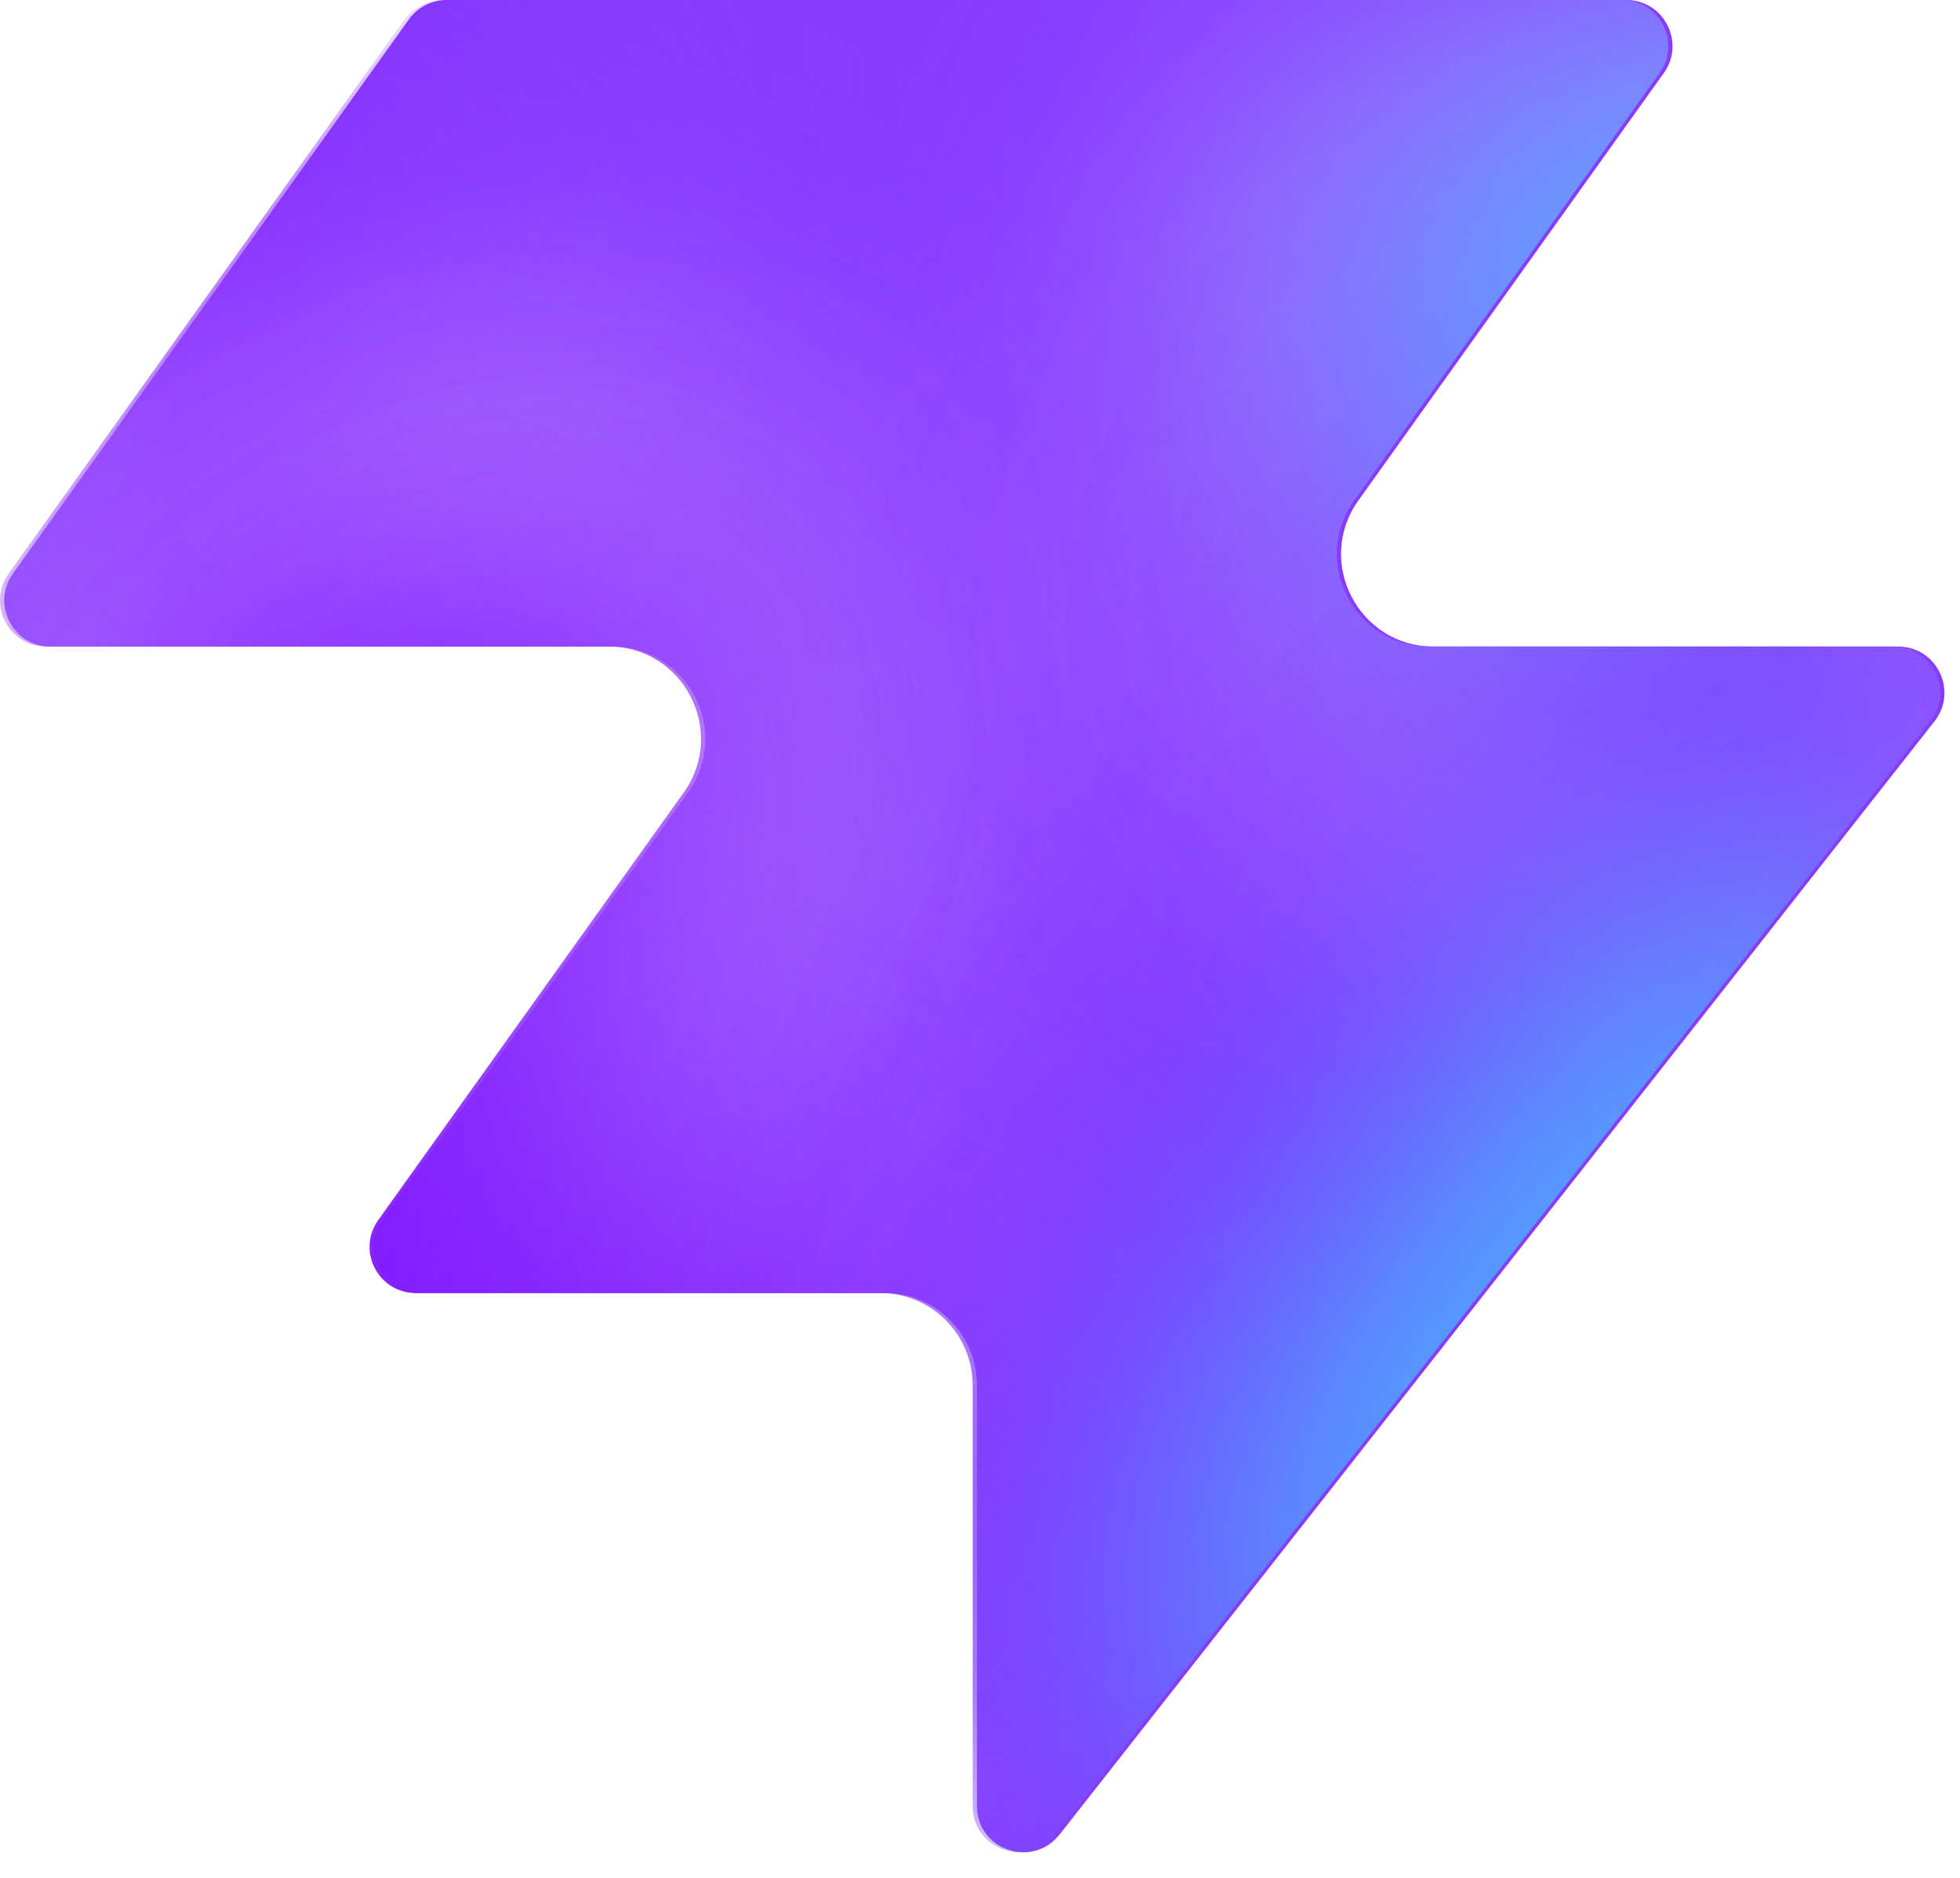
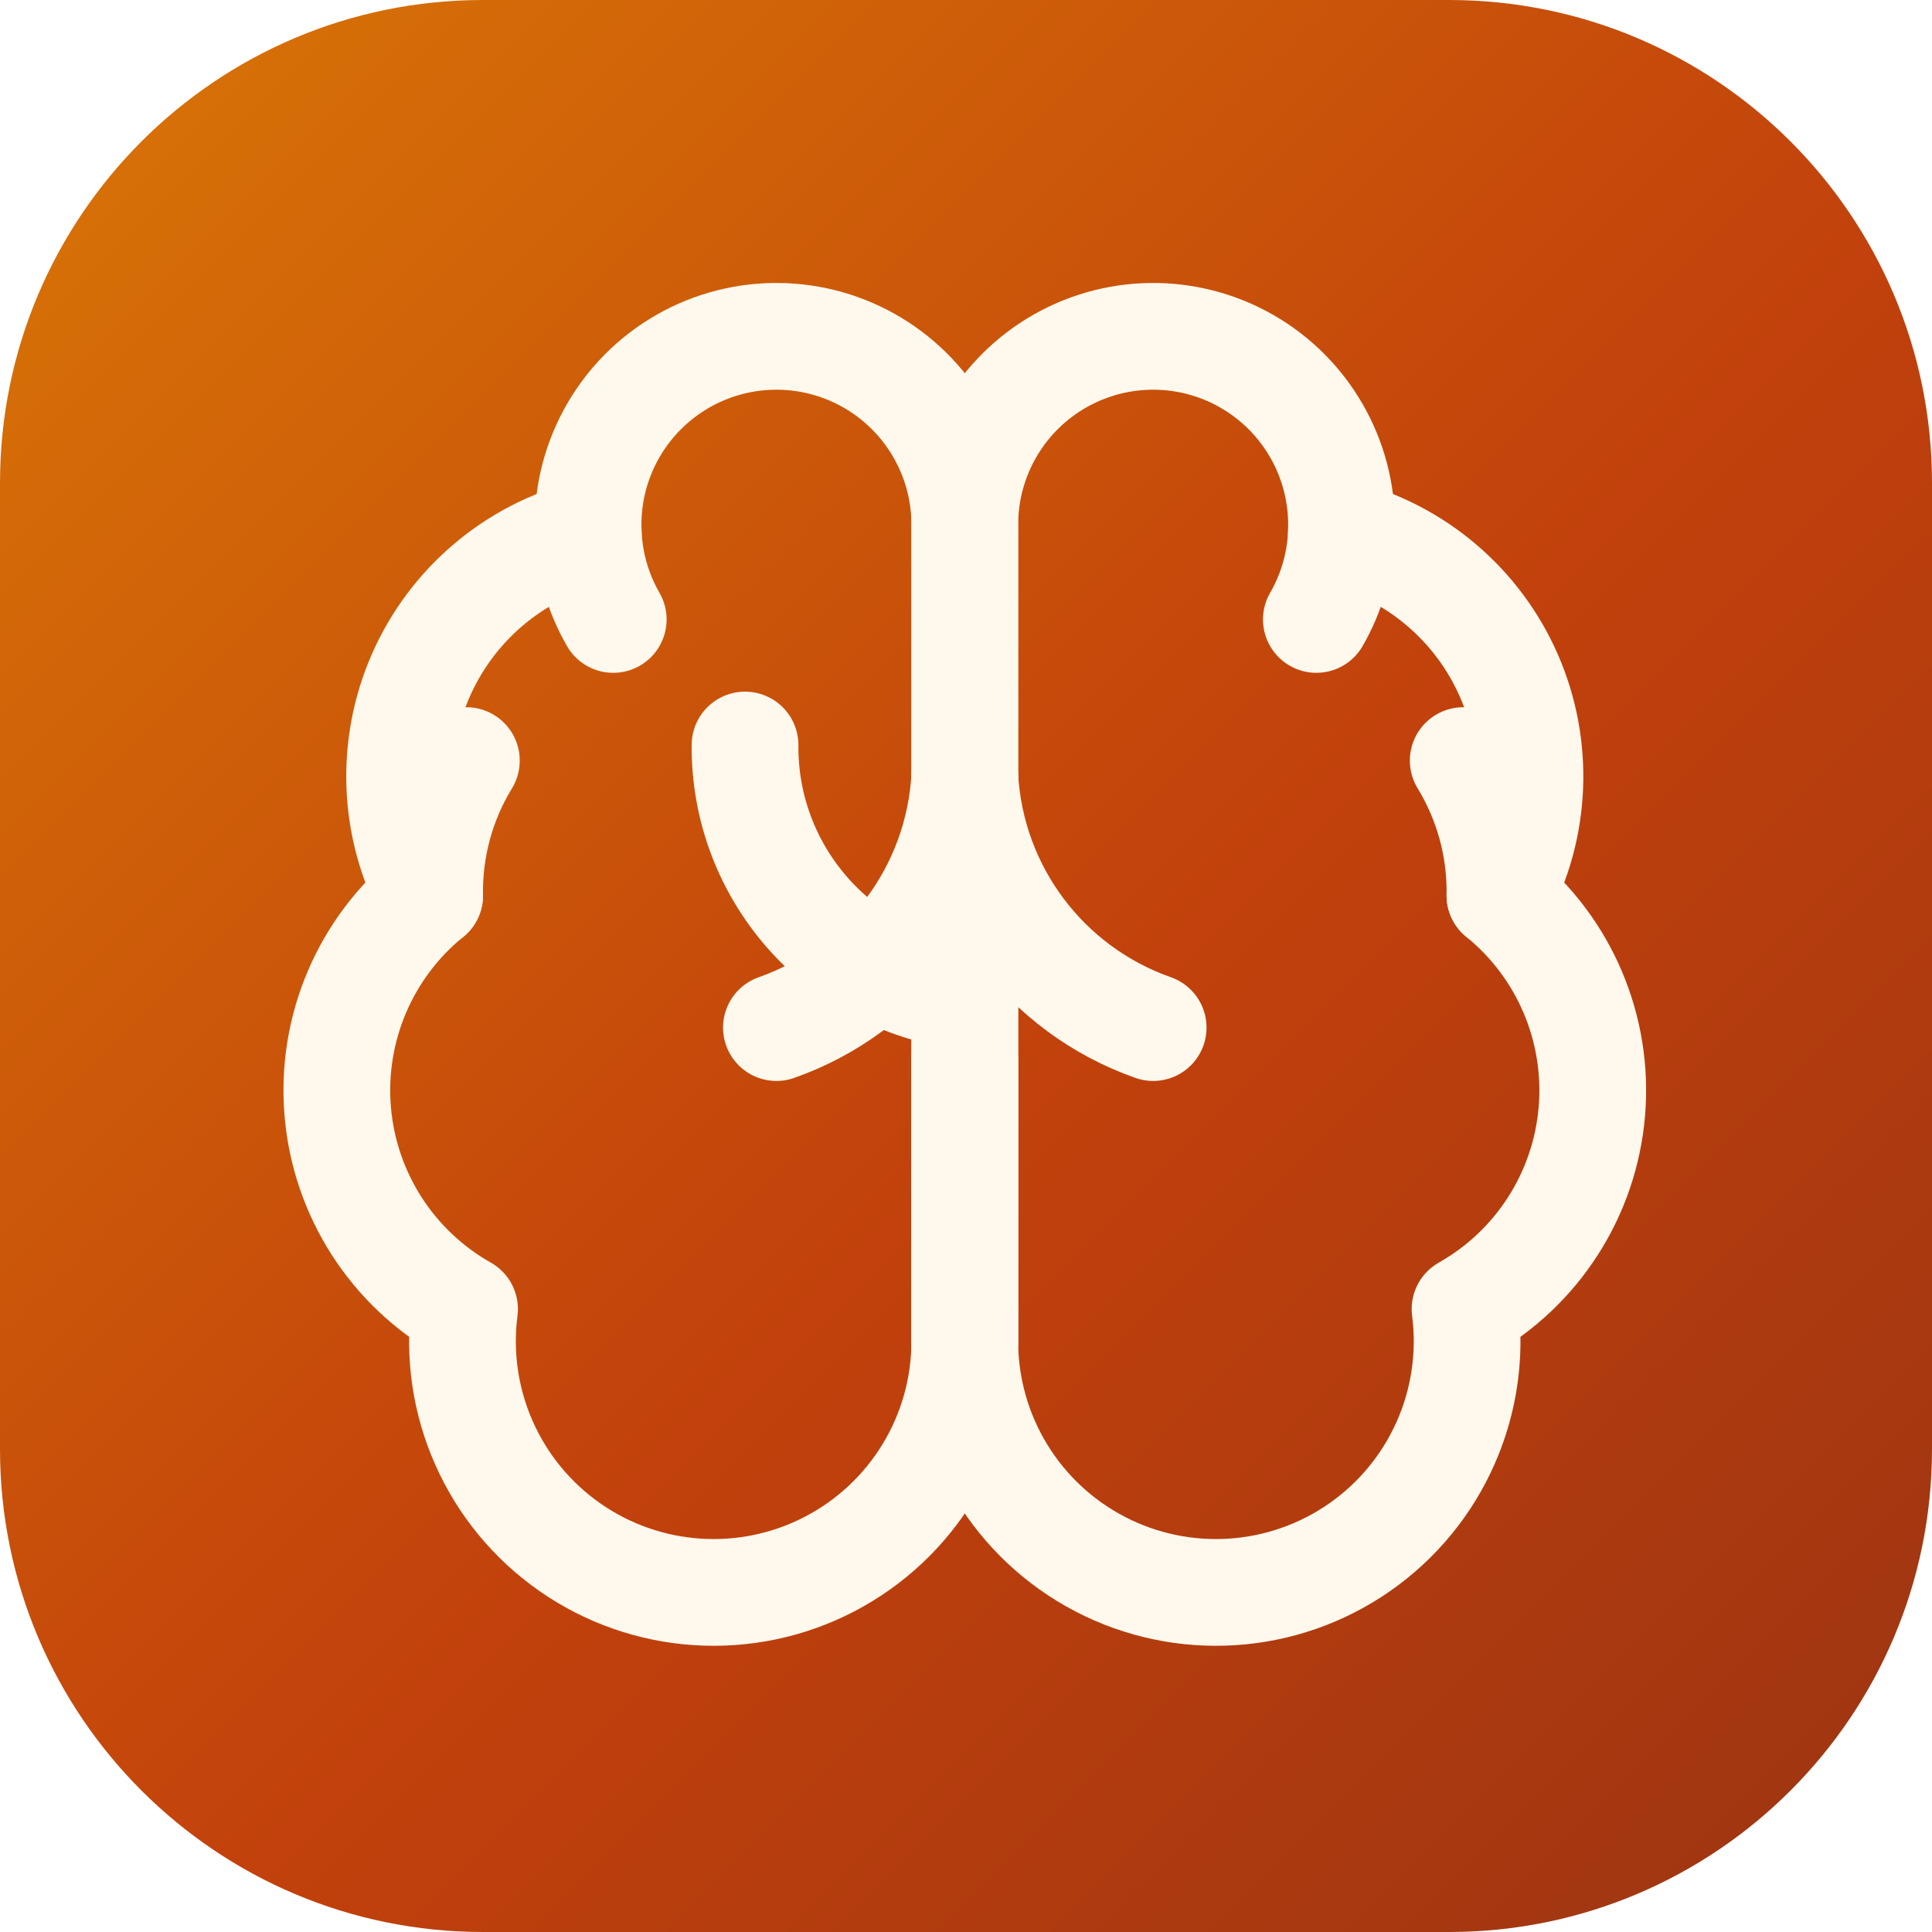
- <svg xmlns="http://www.w3.org/2000/svg" width="48" height="46" fill="none" viewBox="0 0 48 46">
-   <path fill="#863bff" d="M25.946 44.938c-.664.845-2.021.375-2.021-.698V33.937a2.26 2.26 0 0 0-2.262-2.262H10.287c-.92 0-1.456-1.04-.92-1.788l7.48-10.471c1.07-1.497 0-3.578-1.842-3.578H1.237c-.92 0-1.456-1.04-.92-1.788L10.013.474c.214-.297.556-.474.92-.474h28.894c.92 0 1.456 1.04.92 1.788l-7.48 10.471c-1.07 1.498 0 3.579 1.842 3.579h11.377c.943 0 1.473 1.088.89 1.83L25.947 44.94z" style="fill:#863bff;fill:color(display-p3 .525 .23 1);fill-opacity:1" />
-   <mask id="a" width="48" height="46" x="0" y="0" maskUnits="userSpaceOnUse" style="mask-type:alpha">
-     <path fill="#000" d="M25.842 44.938c-.664.844-2.021.375-2.021-.698V33.937a2.26 2.26 0 0 0-2.262-2.262H10.183c-.92 0-1.456-1.04-.92-1.788l7.48-10.471c1.07-1.498 0-3.579-1.842-3.579H1.133c-.92 0-1.456-1.04-.92-1.787L9.91.473c.214-.297.556-.474.92-.474h28.894c.92 0 1.456 1.04.92 1.788l-7.48 10.471c-1.07 1.498 0 3.578 1.842 3.578h11.377c.943 0 1.473 1.088.89 1.832L25.843 44.94z" style="fill:#000;fill-opacity:1" />
-   </mask>
-   <g mask="url(#a)">
-     <g filter="url(#b)">
-       <ellipse cx="5.508" cy="14.704" fill="#ede6ff" rx="5.508" ry="14.704" style="fill:#ede6ff;fill:color(display-p3 .927 .903 1);fill-opacity:1" transform="matrix(.00324 1 1 -.00324 -4.47 31.516)" />
-     </g>
-     <g filter="url(#c)">
-       <ellipse cx="10.399" cy="29.851" fill="#ede6ff" rx="10.399" ry="29.851" style="fill:#ede6ff;fill:color(display-p3 .927 .903 1);fill-opacity:1" transform="matrix(.00324 1 1 -.00324 -39.328 7.883)" />
-     </g>
-     <g filter="url(#d)">
-       <ellipse cx="5.508" cy="30.487" fill="#7e14ff" rx="5.508" ry="30.487" style="fill:#7e14ff;fill:color(display-p3 .492 .077 1);fill-opacity:1" transform="rotate(89.814 -25.913 -14.639)scale(1 -1)" />
-     </g>
-     <g filter="url(#e)">
-       <ellipse cx="5.508" cy="30.599" fill="#7e14ff" rx="5.508" ry="30.599" style="fill:#7e14ff;fill:color(display-p3 .492 .077 1);fill-opacity:1" transform="rotate(89.814 -32.644 -3.334)scale(1 -1)" />
-     </g>
-     <g filter="url(#f)">
-       <ellipse cx="5.508" cy="30.599" fill="#7e14ff" rx="5.508" ry="30.599" style="fill:#7e14ff;fill:color(display-p3 .492 .077 1);fill-opacity:1" transform="matrix(.00324 1 1 -.00324 -34.34 30.47)" />
-     </g>
-     <g filter="url(#g)">
-       <ellipse cx="14.072" cy="22.078" fill="#ede6ff" rx="14.072" ry="22.078" style="fill:#ede6ff;fill:color(display-p3 .927 .903 1);fill-opacity:1" transform="rotate(93.35 24.506 48.493)scale(-1 1)" />
-     </g>
-     <g filter="url(#h)">
-       <ellipse cx="3.47" cy="21.501" fill="#7e14ff" rx="3.47" ry="21.501" style="fill:#7e14ff;fill:color(display-p3 .492 .077 1);fill-opacity:1" transform="rotate(89.009 28.708 47.59)scale(-1 1)" />
-     </g>
-     <g filter="url(#i)">
-       <ellipse cx="3.47" cy="21.501" fill="#7e14ff" rx="3.47" ry="21.501" style="fill:#7e14ff;fill:color(display-p3 .492 .077 1);fill-opacity:1" transform="rotate(89.009 28.708 47.59)scale(-1 1)" />
-     </g>
-     <g filter="url(#j)">
-       <ellipse cx=".387" cy="8.972" fill="#7e14ff" rx="4.407" ry="29.108" style="fill:#7e14ff;fill:color(display-p3 .492 .077 1);fill-opacity:1" transform="rotate(39.51 .387 8.972)" />
-     </g>
-     <g filter="url(#k)">
-       <ellipse cx="47.523" cy="-6.092" fill="#7e14ff" rx="4.407" ry="29.108" style="fill:#7e14ff;fill:color(display-p3 .492 .077 1);fill-opacity:1" transform="rotate(37.892 47.523 -6.092)" />
-     </g>
-     <g filter="url(#l)">
-       <ellipse cx="41.412" cy="6.333" fill="#47bfff" rx="5.971" ry="9.665" style="fill:#47bfff;fill:color(display-p3 .28 .748 1);fill-opacity:1" transform="rotate(37.892 41.412 6.333)" />
-     </g>
-     <g filter="url(#m)">
-       <ellipse cx="-1.879" cy="38.332" fill="#7e14ff" rx="4.407" ry="29.108" style="fill:#7e14ff;fill:color(display-p3 .492 .077 1);fill-opacity:1" transform="rotate(37.892 -1.88 38.332)" />
-     </g>
-     <g filter="url(#n)">
-       <ellipse cx="-1.879" cy="38.332" fill="#7e14ff" rx="4.407" ry="29.108" style="fill:#7e14ff;fill:color(display-p3 .492 .077 1);fill-opacity:1" transform="rotate(37.892 -1.88 38.332)" />
-     </g>
-     <g filter="url(#o)">
-       <ellipse cx="35.651" cy="29.907" fill="#7e14ff" rx="4.407" ry="29.108" style="fill:#7e14ff;fill:color(display-p3 .492 .077 1);fill-opacity:1" transform="rotate(37.892 35.651 29.907)" />
-     </g>
-     <g filter="url(#p)">
-       <ellipse cx="38.418" cy="32.4" fill="#47bfff" rx="5.971" ry="15.297" style="fill:#47bfff;fill:color(display-p3 .28 .748 1);fill-opacity:1" transform="rotate(37.892 38.418 32.4)" />
-     </g>
+ <svg xmlns="http://www.w3.org/2000/svg" viewBox="0 0 64 64">
+   <defs>
+     <linearGradient id="g" x1="0" y1="0" x2="1" y2="1">
+       <stop offset="0" stop-color="#d97706" />
+       <stop offset="0.55" stop-color="#c2410c" />
+       <stop offset="1" stop-color="#9a3412" />
+     </linearGradient>
+   </defs>
+   <rect width="64" height="64" rx="16" fill="url(#g)" />
+   <g transform="translate(7 7) scale(2.08)" fill="none" stroke="#fff8ec" stroke-width="1.7" stroke-linecap="round" stroke-linejoin="round">
+     <path d="M12 5a3 3 0 1 0-5.997.125 4 4 0 0 0-2.526 5.77 4 4 0 0 0 .556 6.588A4 4 0 1 0 12 18Z" />
+     <path d="M12 5a3 3 0 1 1 5.997.125 4 4 0 0 1 2.526 5.77 4 4 0 0 1-.556 6.588A4 4 0 1 1 12 18Z" />
+     <path d="M15 13a4.5 4.5 0 0 1-3-4 4.5 4.5 0 0 1-3 4" />
+     <path d="M17.599 6.5a3 3 0 0 0 .399-1.375" />
+     <path d="M6.003 5.125A3 3 0 0 0 6.401 6.5" />
+     <path d="M3.477 10.896a4 4 0 0 1 .585-2.148" />
+     <path d="M8.5 8.5a4 4 0 0 0 3.5 4" />
+     <path d="M20.523 10.896a4 4 0 0 0-.585-2.148" />
+     <path d="M12 13.5V18" />
  </g>
-   <defs>
-     <filter id="b" width="60.045" height="41.654" x="-19.77" y="16.149" color-interpolation-filters="sRGB" filterUnits="userSpaceOnUse">
-       <feFlood flood-opacity="0" result="BackgroundImageFix" />
-       <feBlend in="SourceGraphic" in2="BackgroundImageFix" result="shape" />
-       <feGaussianBlur result="effect1_foregroundBlur_2002_17158" stdDeviation="7.659" />
-     </filter>
-     <filter id="c" width="90.34" height="51.437" x="-54.613" y="-7.533" color-interpolation-filters="sRGB" filterUnits="userSpaceOnUse">
-       <feFlood flood-opacity="0" result="BackgroundImageFix" />
-       <feBlend in="SourceGraphic" in2="BackgroundImageFix" result="shape" />
-       <feGaussianBlur result="effect1_foregroundBlur_2002_17158" stdDeviation="7.659" />
-     </filter>
-     <filter id="d" width="79.355" height="29.4" x="-49.64" y="2.03" color-interpolation-filters="sRGB" filterUnits="userSpaceOnUse">
-       <feFlood flood-opacity="0" result="BackgroundImageFix" />
-       <feBlend in="SourceGraphic" in2="BackgroundImageFix" result="shape" />
-       <feGaussianBlur result="effect1_foregroundBlur_2002_17158" stdDeviation="4.596" />
-     </filter>
-     <filter id="e" width="79.579" height="29.4" x="-45.045" y="20.029" color-interpolation-filters="sRGB" filterUnits="userSpaceOnUse">
-       <feFlood flood-opacity="0" result="BackgroundImageFix" />
-       <feBlend in="SourceGraphic" in2="BackgroundImageFix" result="shape" />
-       <feGaussianBlur result="effect1_foregroundBlur_2002_17158" stdDeviation="4.596" />
-     </filter>
-     <filter id="f" width="79.579" height="29.4" x="-43.513" y="21.178" color-interpolation-filters="sRGB" filterUnits="userSpaceOnUse">
-       <feFlood flood-opacity="0" result="BackgroundImageFix" />
-       <feBlend in="SourceGraphic" in2="BackgroundImageFix" result="shape" />
-       <feGaussianBlur result="effect1_foregroundBlur_2002_17158" stdDeviation="4.596" />
-     </filter>
-     <filter id="g" width="74.749" height="58.852" x="15.756" y="-17.901" color-interpolation-filters="sRGB" filterUnits="userSpaceOnUse">
-       <feFlood flood-opacity="0" result="BackgroundImageFix" />
-       <feBlend in="SourceGraphic" in2="BackgroundImageFix" result="shape" />
-       <feGaussianBlur result="effect1_foregroundBlur_2002_17158" stdDeviation="7.659" />
-     </filter>
-     <filter id="h" width="61.377" height="25.362" x="23.548" y="2.284" color-interpolation-filters="sRGB" filterUnits="userSpaceOnUse">
-       <feFlood flood-opacity="0" result="BackgroundImageFix" />
-       <feBlend in="SourceGraphic" in2="BackgroundImageFix" result="shape" />
-       <feGaussianBlur result="effect1_foregroundBlur_2002_17158" stdDeviation="4.596" />
-     </filter>
-     <filter id="i" width="61.377" height="25.362" x="23.548" y="2.284" color-interpolation-filters="sRGB" filterUnits="userSpaceOnUse">
-       <feFlood flood-opacity="0" result="BackgroundImageFix" />
-       <feBlend in="SourceGraphic" in2="BackgroundImageFix" result="shape" />
-       <feGaussianBlur result="effect1_foregroundBlur_2002_17158" stdDeviation="4.596" />
-     </filter>
-     <filter id="j" width="56.045" height="63.649" x="-27.636" y="-22.853" color-interpolation-filters="sRGB" filterUnits="userSpaceOnUse">
-       <feFlood flood-opacity="0" result="BackgroundImageFix" />
-       <feBlend in="SourceGraphic" in2="BackgroundImageFix" result="shape" />
-       <feGaussianBlur result="effect1_foregroundBlur_2002_17158" stdDeviation="4.596" />
-     </filter>
-     <filter id="k" width="54.814" height="64.646" x="20.116" y="-38.415" color-interpolation-filters="sRGB" filterUnits="userSpaceOnUse">
-       <feFlood flood-opacity="0" result="BackgroundImageFix" />
-       <feBlend in="SourceGraphic" in2="BackgroundImageFix" result="shape" />
-       <feGaussianBlur result="effect1_foregroundBlur_2002_17158" stdDeviation="4.596" />
-     </filter>
-     <filter id="l" width="33.541" height="35.313" x="24.641" y="-11.323" color-interpolation-filters="sRGB" filterUnits="userSpaceOnUse">
-       <feFlood flood-opacity="0" result="BackgroundImageFix" />
-       <feBlend in="SourceGraphic" in2="BackgroundImageFix" result="shape" />
-       <feGaussianBlur result="effect1_foregroundBlur_2002_17158" stdDeviation="4.596" />
-     </filter>
-     <filter id="m" width="54.814" height="64.646" x="-29.286" y="6.009" color-interpolation-filters="sRGB" filterUnits="userSpaceOnUse">
-       <feFlood flood-opacity="0" result="BackgroundImageFix" />
-       <feBlend in="SourceGraphic" in2="BackgroundImageFix" result="shape" />
-       <feGaussianBlur result="effect1_foregroundBlur_2002_17158" stdDeviation="4.596" />
-     </filter>
-     <filter id="n" width="54.814" height="64.646" x="-29.286" y="6.009" color-interpolation-filters="sRGB" filterUnits="userSpaceOnUse">
-       <feFlood flood-opacity="0" result="BackgroundImageFix" />
-       <feBlend in="SourceGraphic" in2="BackgroundImageFix" result="shape" />
-       <feGaussianBlur result="effect1_foregroundBlur_2002_17158" stdDeviation="4.596" />
-     </filter>
-     <filter id="o" width="54.814" height="64.646" x="8.244" y="-2.416" color-interpolation-filters="sRGB" filterUnits="userSpaceOnUse">
-       <feFlood flood-opacity="0" result="BackgroundImageFix" />
-       <feBlend in="SourceGraphic" in2="BackgroundImageFix" result="shape" />
-       <feGaussianBlur result="effect1_foregroundBlur_2002_17158" stdDeviation="4.596" />
-     </filter>
-     <filter id="p" width="39.409" height="43.623" x="18.713" y="10.588" color-interpolation-filters="sRGB" filterUnits="userSpaceOnUse">
-       <feFlood flood-opacity="0" result="BackgroundImageFix" />
-       <feBlend in="SourceGraphic" in2="BackgroundImageFix" result="shape" />
-       <feGaussianBlur result="effect1_foregroundBlur_2002_17158" stdDeviation="4.596" />
-     </filter>
-   </defs>
</svg>
